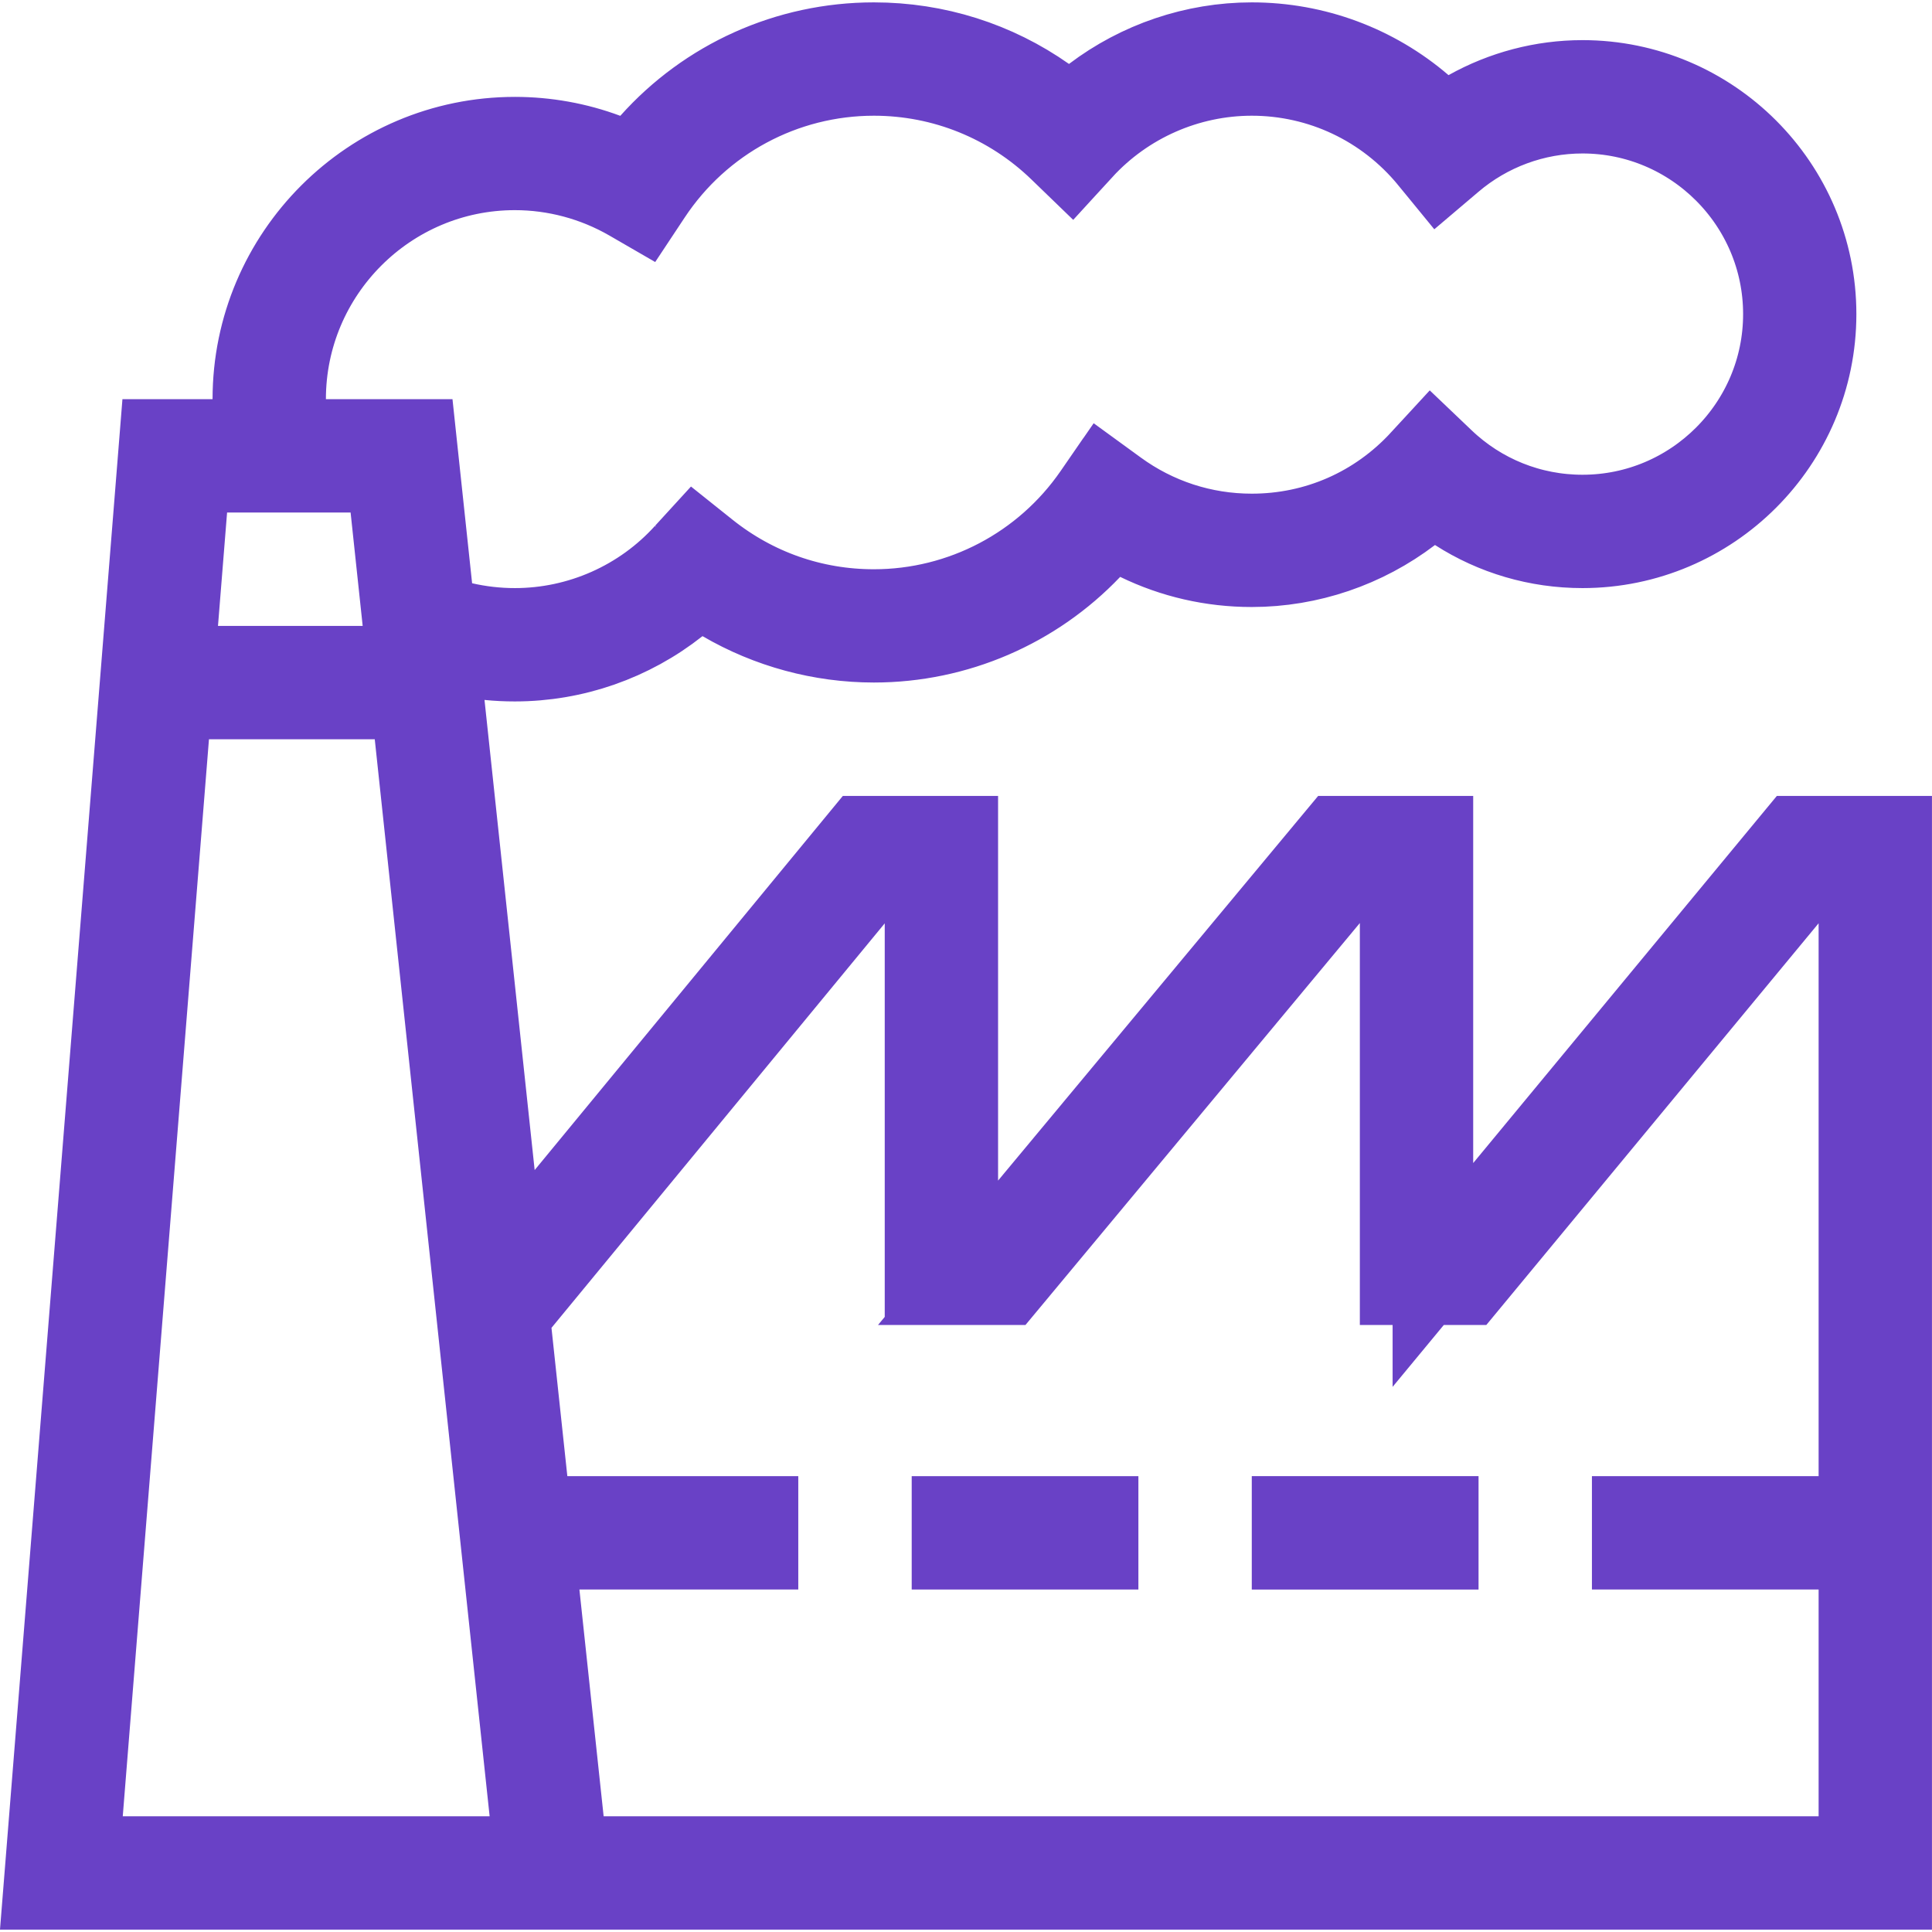
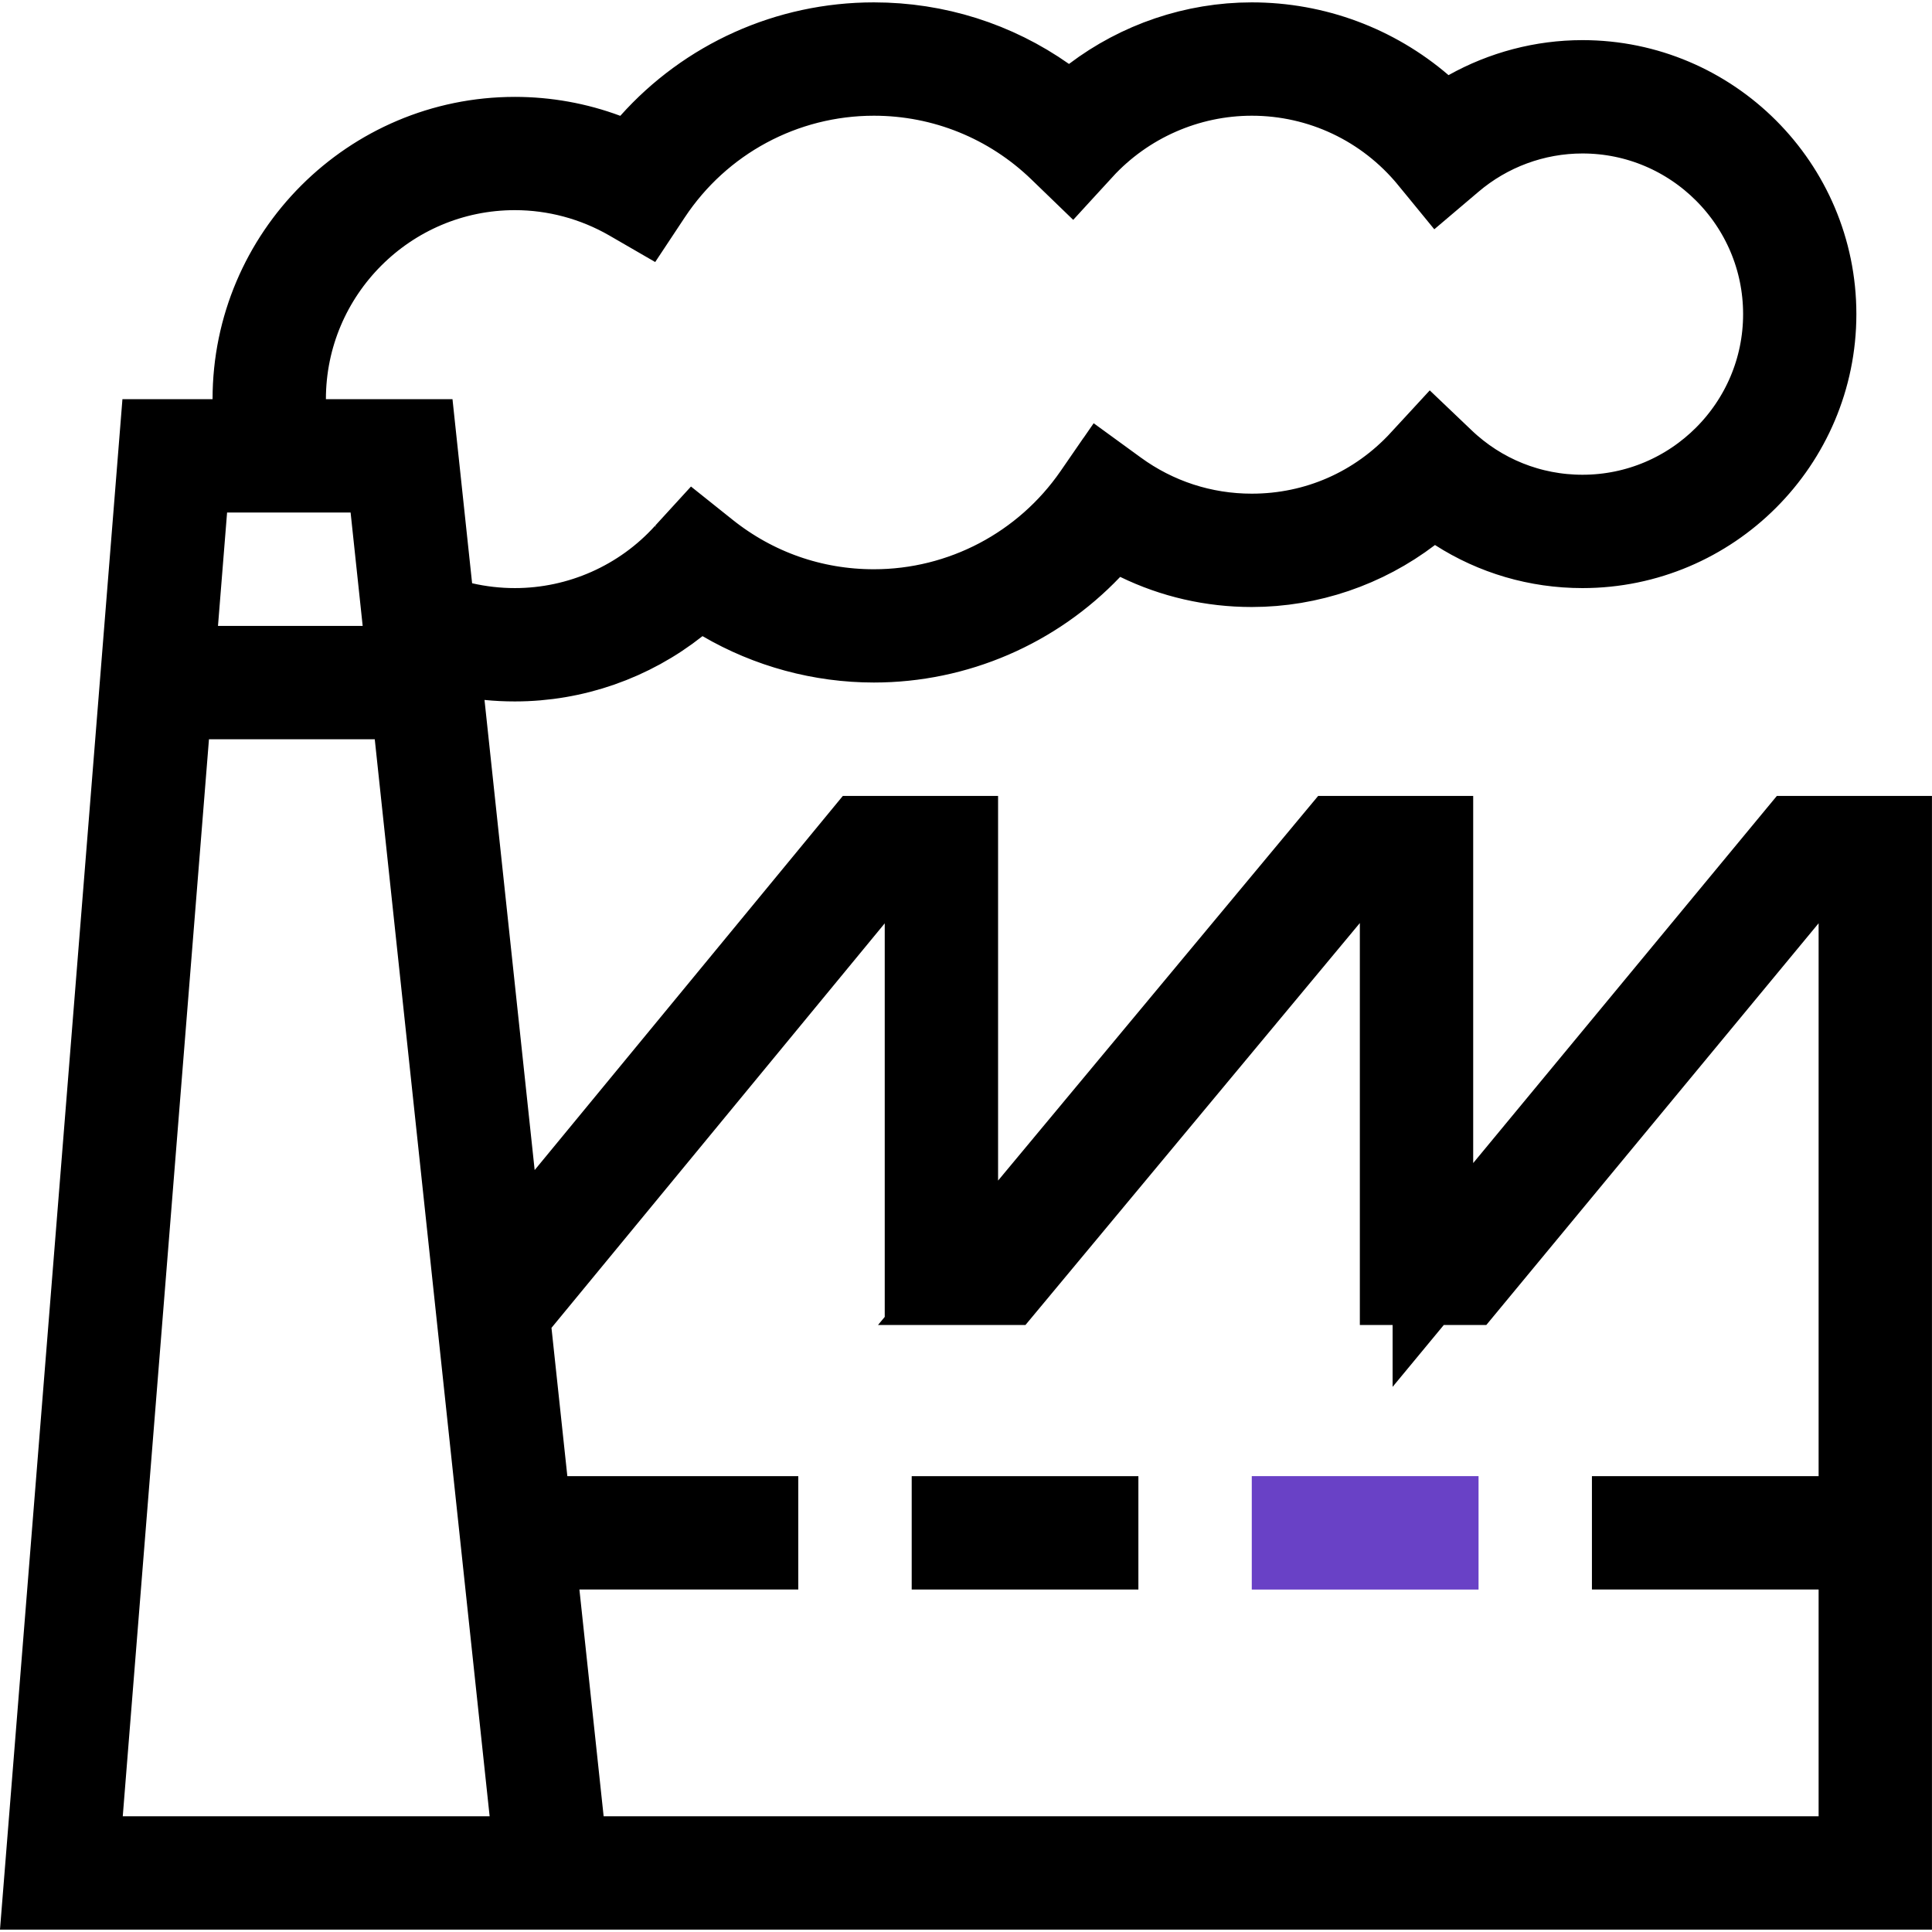
<svg xmlns="http://www.w3.org/2000/svg" width="24" height="24" viewBox="0 0 24 24" fill="none">
-   <path d="M23.092 10.388H23.499V23.47H7.649H6.161H0.542L1.983 5.459H2.64H3.141V4.958C3.141 3.164 4.602 1.704 6.396 1.704C6.784 1.704 7.169 1.773 7.531 1.908L7.852 2.027L8.079 1.772C8.781 0.986 9.784 0.53 10.856 0.53C11.63 0.53 12.37 0.766 12.992 1.204L13.291 1.414L13.582 1.193C14.145 0.767 14.837 0.53 15.55 0.53C16.337 0.53 17.083 0.811 17.668 1.313L17.934 1.541L18.239 1.37C18.67 1.129 19.159 0.999 19.658 0.999C21.258 0.999 22.56 2.302 22.56 3.902C22.56 5.502 21.258 6.805 19.658 6.805C19.097 6.805 18.559 6.646 18.096 6.349L17.802 6.16L17.523 6.372C16.959 6.801 16.265 7.04 15.55 7.04C15.052 7.04 14.572 6.929 14.134 6.716L13.805 6.556L13.553 6.821C12.855 7.554 11.882 7.978 10.856 7.978C10.197 7.978 9.546 7.801 8.979 7.47L8.684 7.298L8.416 7.51C7.845 7.962 7.132 8.213 6.396 8.213C6.286 8.213 6.177 8.208 6.069 8.197L5.456 8.136L5.521 8.748L6.144 14.587L6.271 15.772L7.029 14.852L10.706 10.388H11.233L10.604 11.152L6.465 16.176L6.331 16.339L6.353 16.548L6.55 18.39L6.598 18.838H7.048H9.416V19.245H7.198H6.641L6.7 19.799L7.001 22.616L7.048 23.063H7.499H22.592H23.092V22.562V19.746V19.245H22.592H20.276V18.838H22.592H23.092V18.337V11.469V10.388ZM11.491 10.388H11.898V14.666V15.959H11.491V11.471V10.388ZM12.504 15.959H11.974L12.783 14.986L16.609 10.388H17.138L16.508 11.146L12.504 15.959ZM17.393 10.388H17.8V14.447V15.838L18.687 14.766L22.308 10.388H22.836L22.206 11.15L18.228 15.959H17.393V11.466V10.388ZM4.853 6.314L4.805 5.866H4.355H2.821H2.359L2.322 6.327L2.209 7.735L2.166 8.276H2.708H4.505H5.062L5.003 7.722L4.853 6.314ZM7.816 2.49L7.816 2.49C7.385 2.242 6.894 2.11 6.396 2.11C4.825 2.11 3.548 3.388 3.548 4.959V5.459H4.049H5.171L5.367 7.298L5.404 7.652L5.752 7.733C5.961 7.781 6.177 7.806 6.396 7.806C7.2 7.806 7.969 7.465 8.508 6.868L8.147 6.542L8.508 6.868L8.637 6.727L8.786 6.846C9.379 7.32 10.097 7.572 10.856 7.572C11.946 7.572 12.967 7.035 13.587 6.136L13.175 5.852L13.587 6.136L13.706 5.964L13.875 6.087L13.875 6.087C14.364 6.444 14.944 6.633 15.55 6.633C16.353 6.633 17.099 6.305 17.644 5.715L17.276 5.375L17.644 5.715L17.784 5.563L17.934 5.706L17.934 5.706C18.4 6.152 19.013 6.398 19.658 6.398C21.034 6.398 22.154 5.279 22.154 3.902C22.154 2.525 21.034 1.406 19.658 1.406C19.065 1.406 18.491 1.618 18.04 2.003C18.04 2.003 18.04 2.003 18.04 2.003L17.882 2.137L17.751 1.977L17.364 2.295L17.751 1.977C17.207 1.317 16.405 0.937 15.55 0.937C14.754 0.937 13.99 1.273 13.451 1.86L13.82 2.199L13.451 1.86L13.31 2.014L13.16 1.869L13.16 1.869C12.539 1.269 11.719 0.937 10.856 0.937C9.74 0.937 8.704 1.495 8.088 2.426L8.088 2.426L7.982 2.586L7.816 2.49ZM1.026 22.523L0.983 23.063H1.525H6.082H6.639L6.58 22.509L5.153 9.13L5.105 8.683H4.655H2.596H2.134L2.097 9.143L1.026 22.523Z" stroke="#6941C6" stroke-width="1.001" />
-   <path d="M11.826 18.838H13.641V19.245H11.826V18.838Z" stroke="#6941C6" stroke-width="1.001" />
+   <path d="M23.092 10.388H23.499V23.47H7.649H6.161H0.542L1.983 5.459H2.64H3.141V4.958C3.141 3.164 4.602 1.704 6.396 1.704C6.784 1.704 7.169 1.773 7.531 1.908L7.852 2.027L8.079 1.772C8.781 0.986 9.784 0.53 10.856 0.53C11.63 0.53 12.37 0.766 12.992 1.204L13.291 1.414L13.582 1.193C14.145 0.767 14.837 0.53 15.55 0.53C16.337 0.53 17.083 0.811 17.668 1.313L17.934 1.541L18.239 1.37C18.67 1.129 19.159 0.999 19.658 0.999C21.258 0.999 22.56 2.302 22.56 3.902C22.56 5.502 21.258 6.805 19.658 6.805C19.097 6.805 18.559 6.646 18.096 6.349L17.802 6.16L17.523 6.372C16.959 6.801 16.265 7.04 15.55 7.04C15.052 7.04 14.572 6.929 14.134 6.716L13.805 6.556L13.553 6.821C12.855 7.554 11.882 7.978 10.856 7.978C10.197 7.978 9.546 7.801 8.979 7.47L8.684 7.298L8.416 7.51C7.845 7.962 7.132 8.213 6.396 8.213C6.286 8.213 6.177 8.208 6.069 8.197L5.456 8.136L5.521 8.748L6.144 14.587L6.271 15.772L7.029 14.852L10.706 10.388H11.233L10.604 11.152L6.465 16.176L6.331 16.339L6.353 16.548L6.55 18.39L6.598 18.838H7.048H9.416V19.245H7.198H6.641L6.7 19.799L7.001 22.616L7.048 23.063H7.499H22.592H23.092V22.562V19.746V19.245H22.592H20.276V18.838H22.592H23.092V18.337V11.469V10.388ZM11.491 10.388H11.898V14.666V15.959H11.491V11.471V10.388ZM12.504 15.959H11.974L12.783 14.986L16.609 10.388H17.138L16.508 11.146L12.504 15.959ZM17.393 10.388H17.8V14.447V15.838L18.687 14.766L22.308 10.388H22.836L22.206 11.15L18.228 15.959H17.393V11.466V10.388ZM4.853 6.314L4.805 5.866H4.355H2.821H2.359L2.322 6.327L2.209 7.735L2.166 8.276H2.708H4.505H5.062L5.003 7.722L4.853 6.314ZM7.816 2.49L7.816 2.49C7.385 2.242 6.894 2.11 6.396 2.11C4.825 2.11 3.548 3.388 3.548 4.959V5.459H4.049H5.171L5.367 7.298L5.404 7.652L5.752 7.733C5.961 7.781 6.177 7.806 6.396 7.806C7.2 7.806 7.969 7.465 8.508 6.868L8.147 6.542L8.508 6.868L8.637 6.727L8.786 6.846C9.379 7.32 10.097 7.572 10.856 7.572C11.946 7.572 12.967 7.035 13.587 6.136L13.175 5.852L13.587 6.136L13.706 5.964L13.875 6.087L13.875 6.087C14.364 6.444 14.944 6.633 15.55 6.633C16.353 6.633 17.099 6.305 17.644 5.715L17.276 5.375L17.644 5.715L17.784 5.563L17.934 5.706L17.934 5.706C18.4 6.152 19.013 6.398 19.658 6.398C21.034 6.398 22.154 5.279 22.154 3.902C22.154 2.525 21.034 1.406 19.658 1.406C19.065 1.406 18.491 1.618 18.04 2.003C18.04 2.003 18.04 2.003 18.04 2.003L17.882 2.137L17.751 1.977L17.364 2.295L17.751 1.977C17.207 1.317 16.405 0.937 15.55 0.937C14.754 0.937 13.99 1.273 13.451 1.86L13.82 2.199L13.451 1.86L13.31 2.014L13.16 1.869L13.16 1.869C12.539 1.269 11.719 0.937 10.856 0.937C9.74 0.937 8.704 1.495 8.088 2.426L8.088 2.426L7.982 2.586L7.816 2.49ZM1.026 22.523L0.983 23.063H1.525H6.082H6.639L6.58 22.509L5.153 9.13L5.105 8.683H4.655H2.596H2.134L2.097 9.143L1.026 22.523Z" stroke="currentColor" stroke-width="1.001" />
+   <path d="M11.826 18.838H13.641V19.245H11.826V18.838Z" stroke="currentColor" stroke-width="1.001" />
  <path d="M15.55 18.337H18.367V19.746H15.55V18.337Z" fill="#6941C6" />
</svg>
